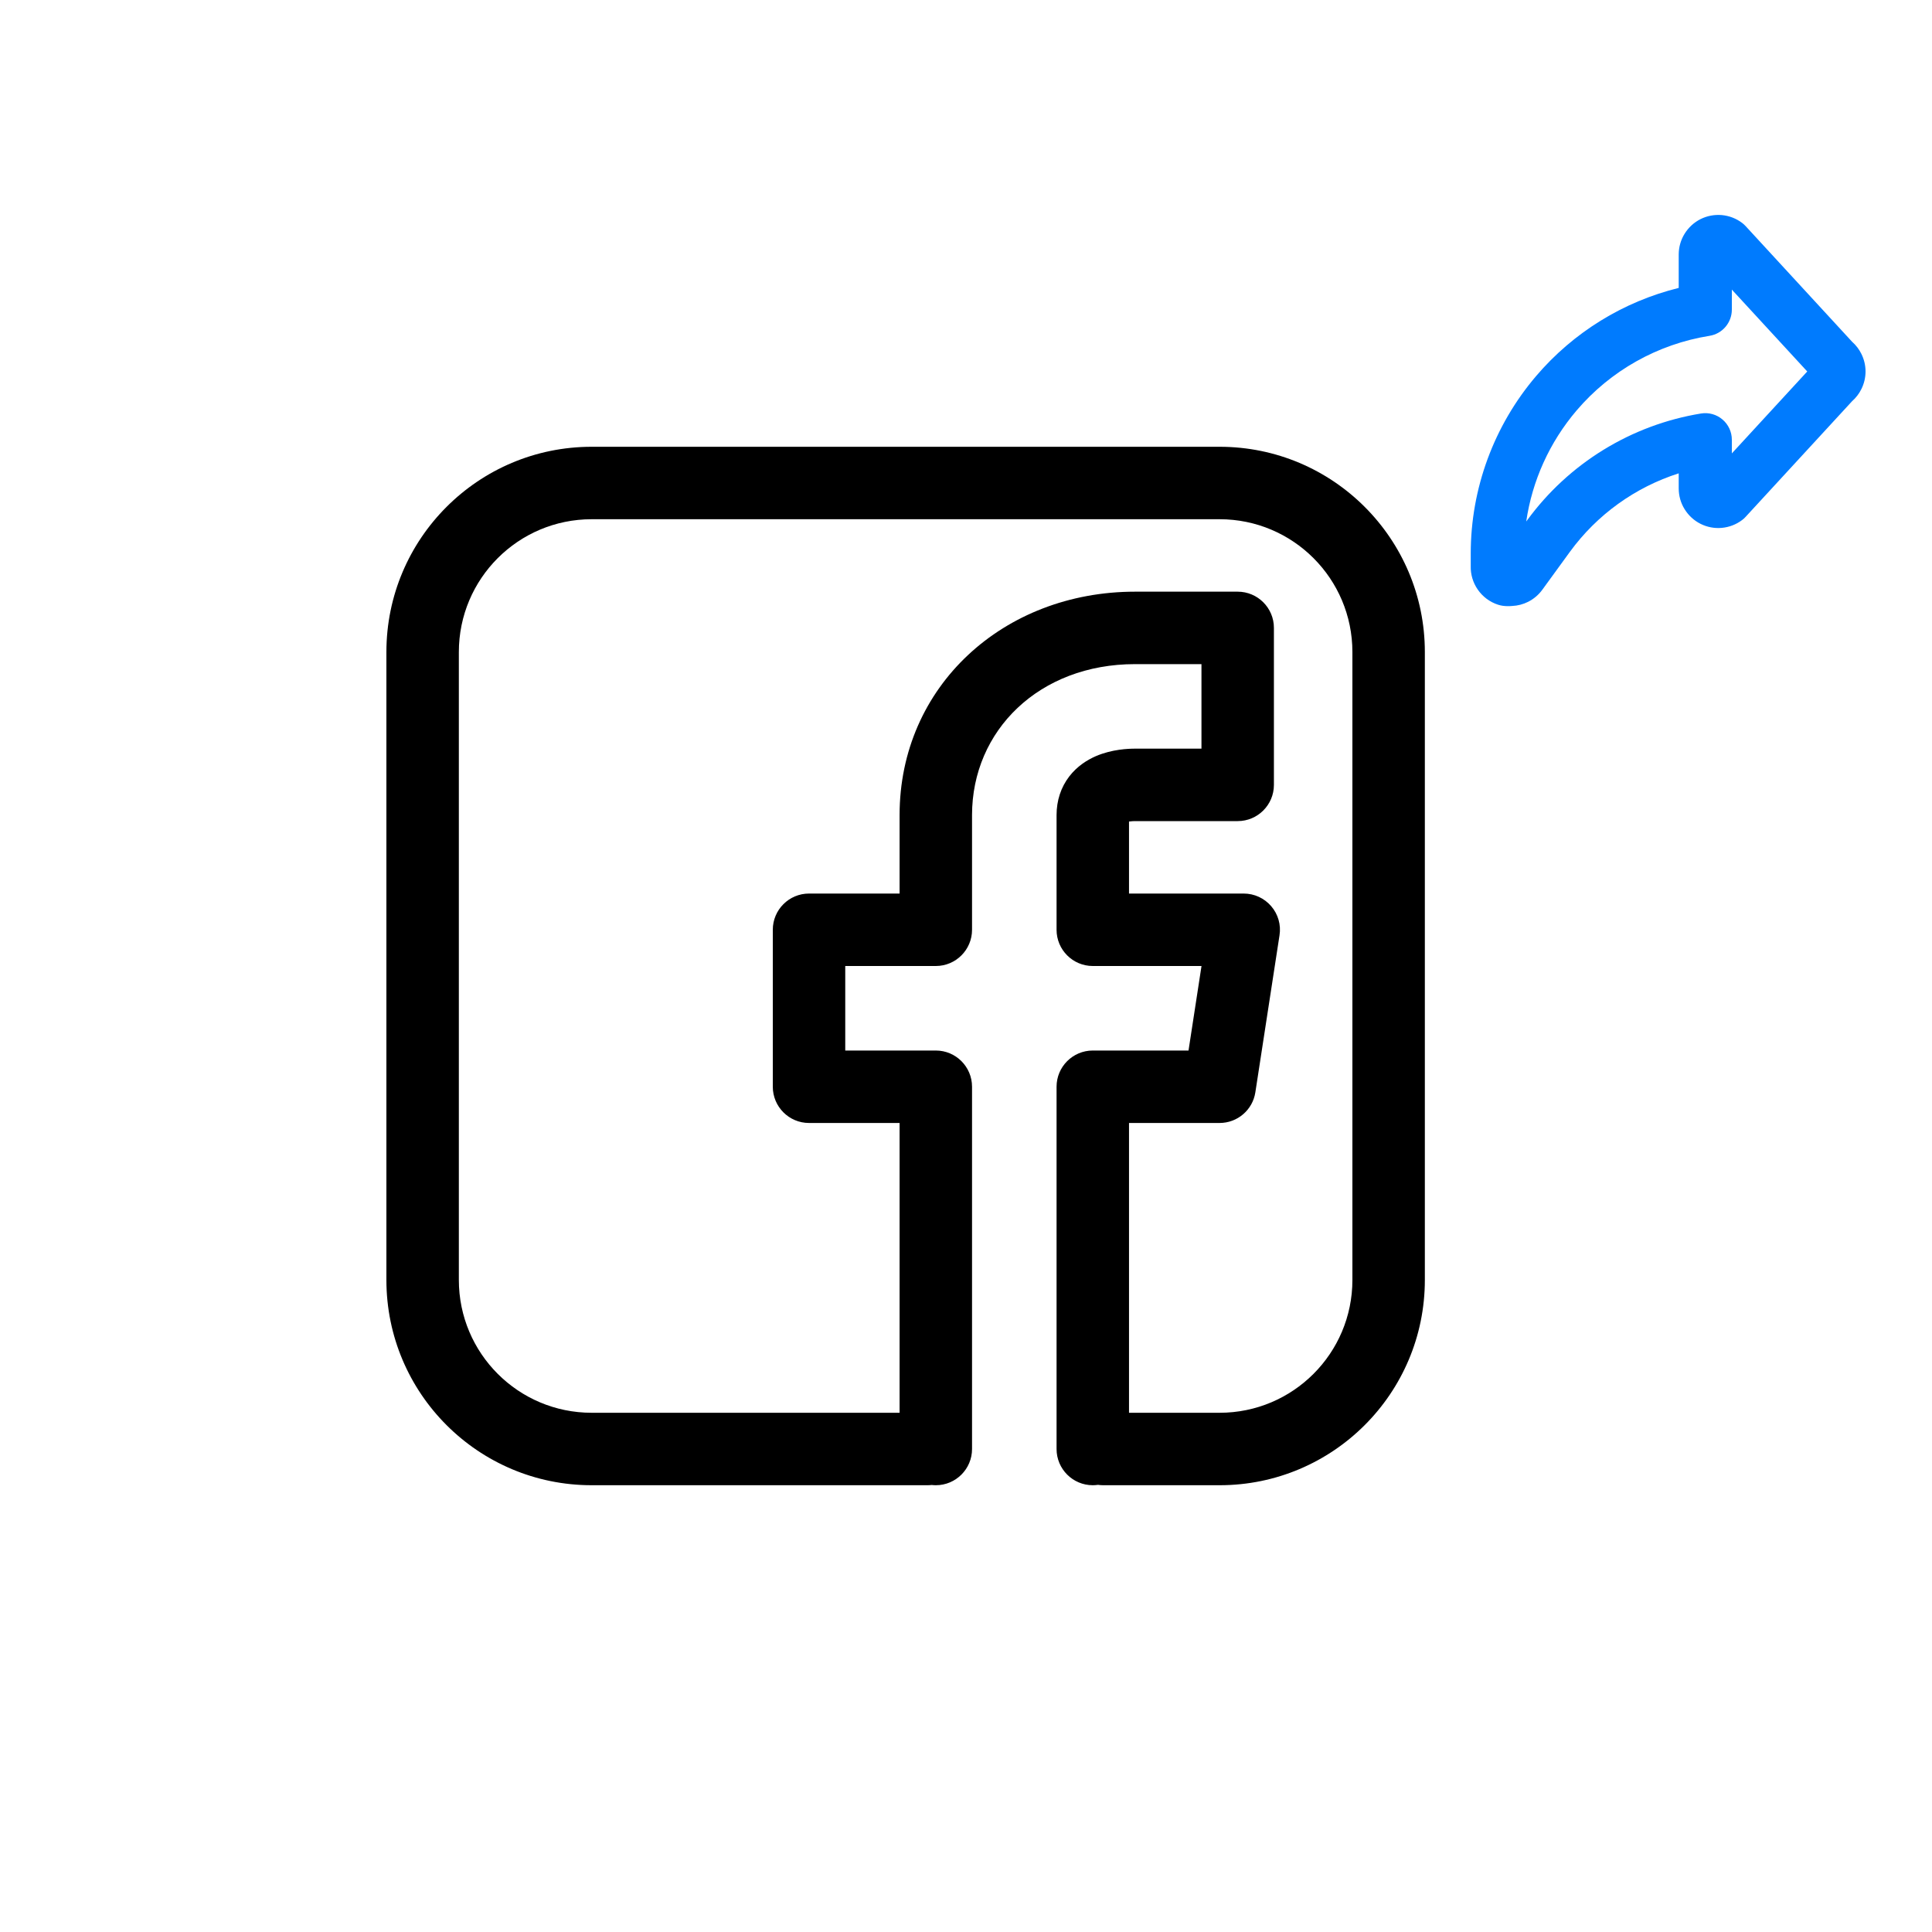
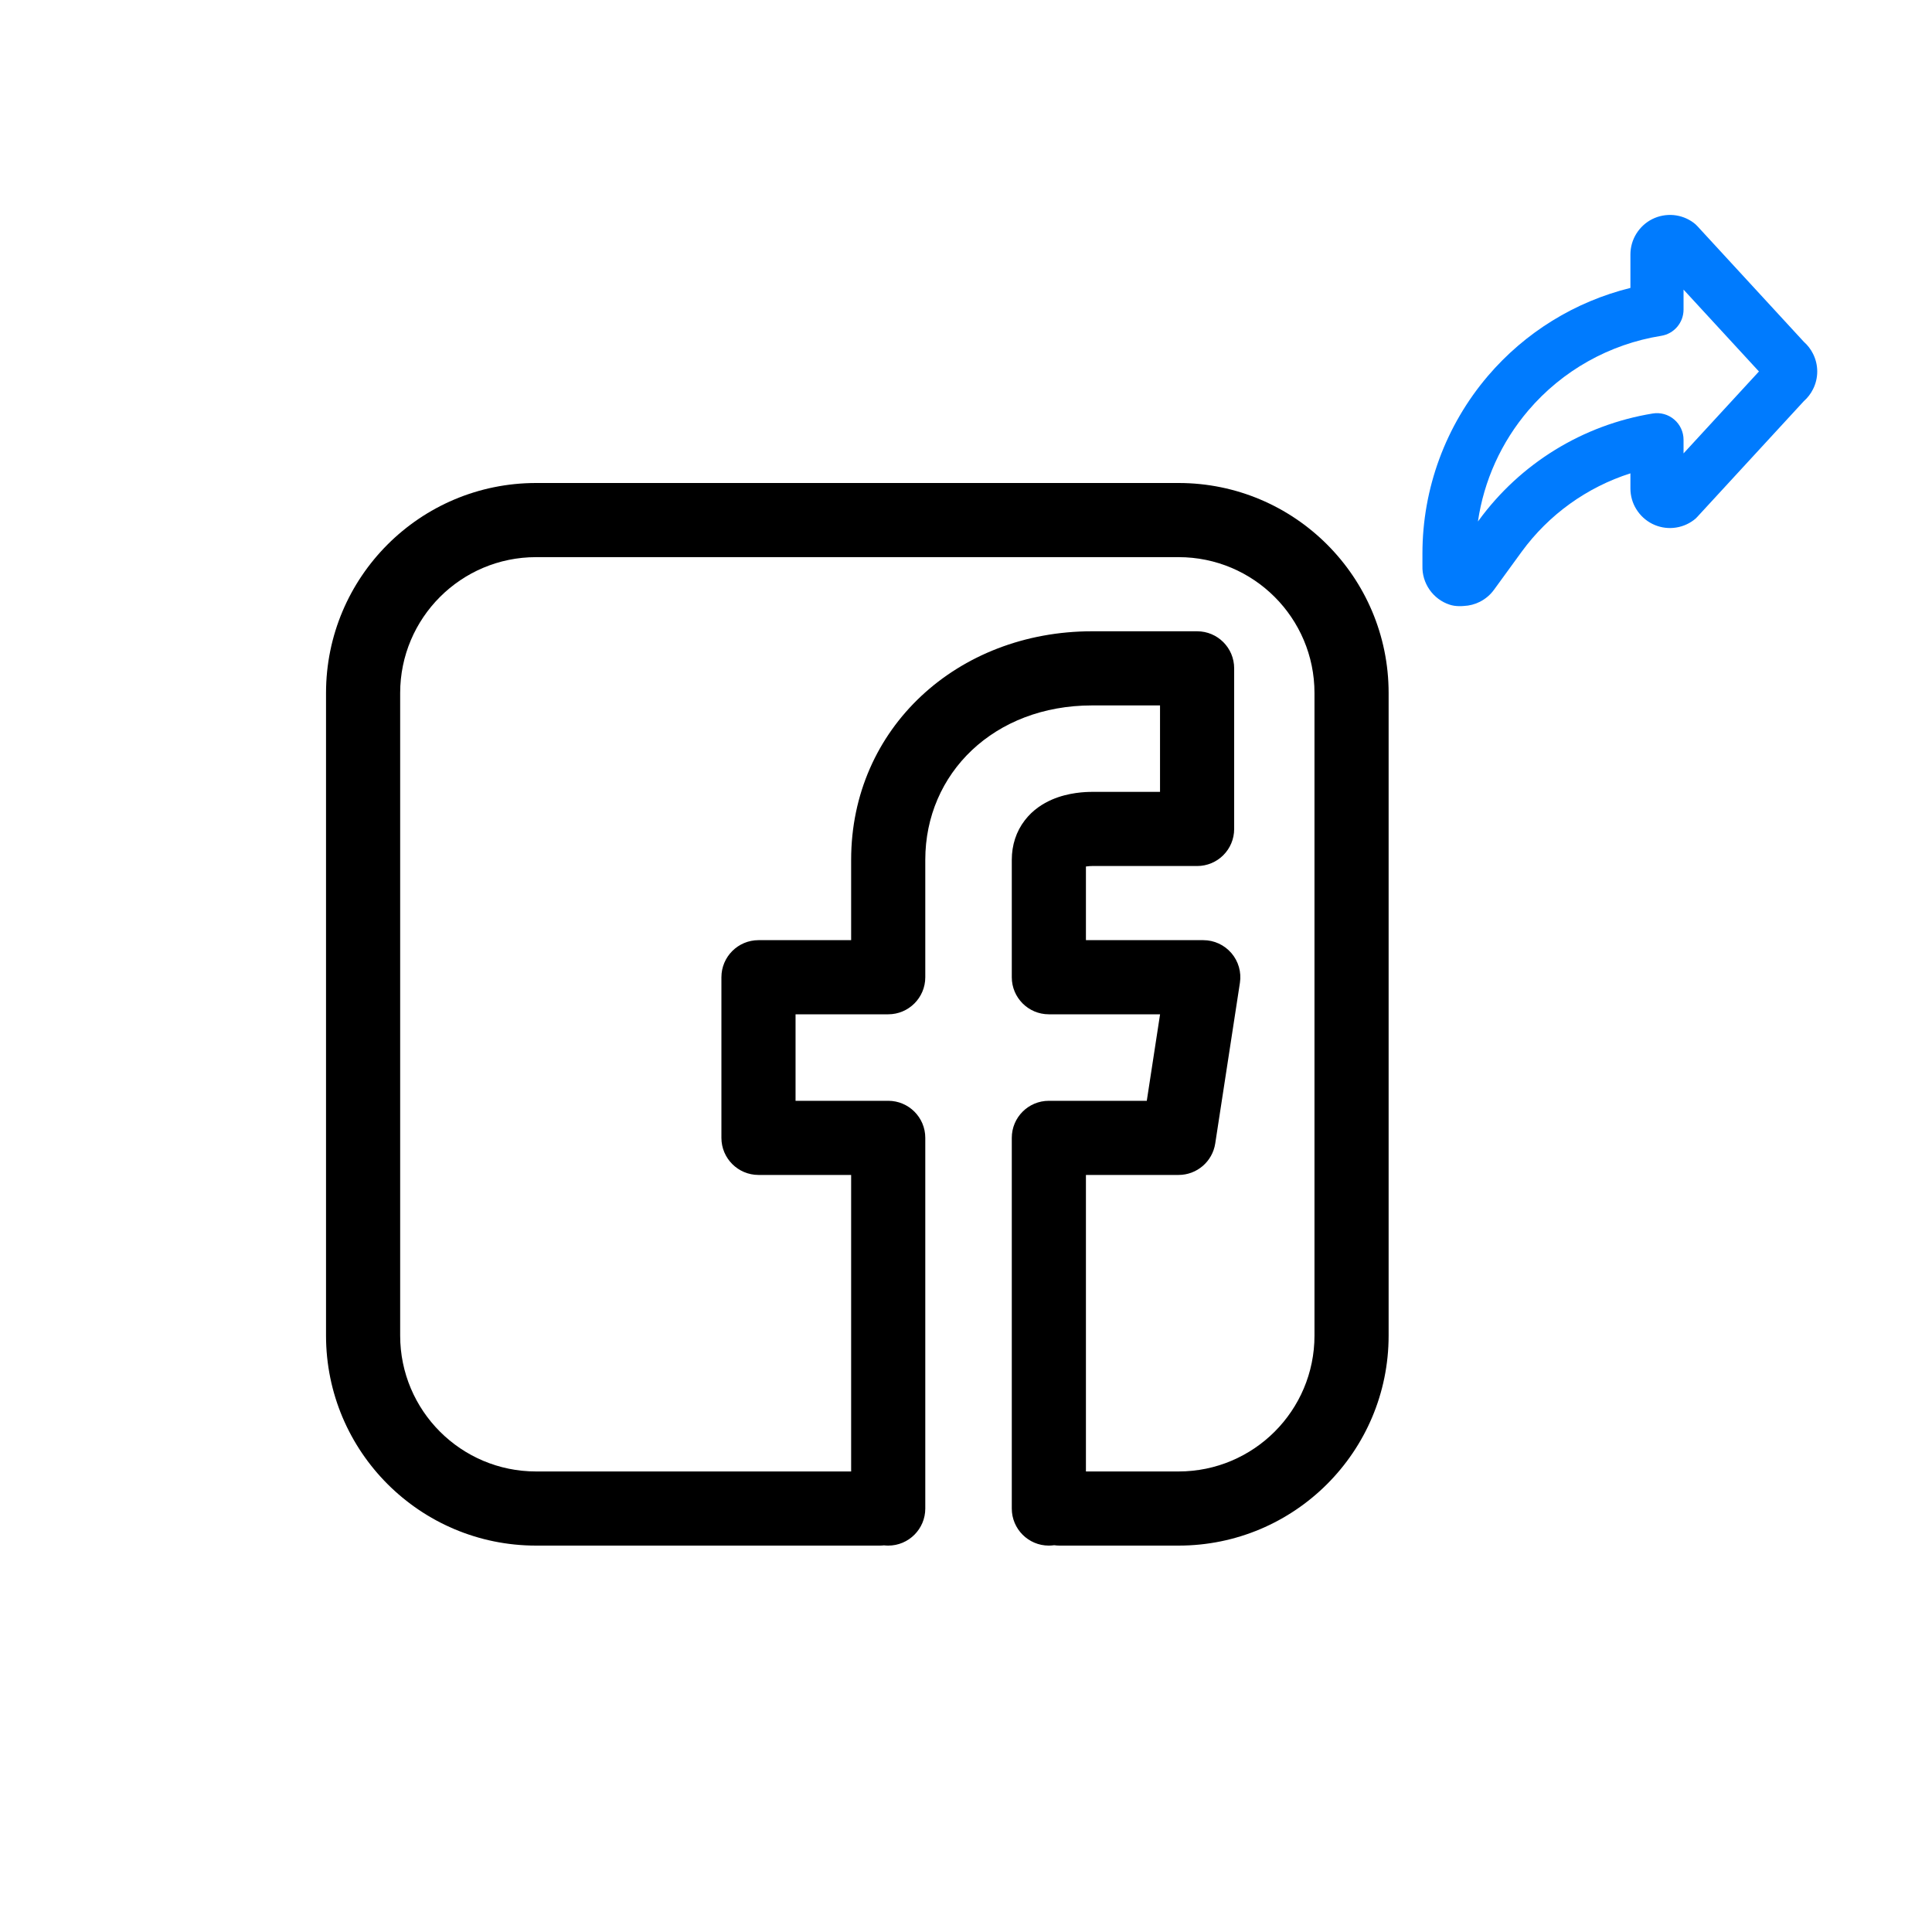
<svg xmlns="http://www.w3.org/2000/svg" width="40" height="40" viewBox="0 0 40 40" fill="none">
-   <path fill-rule="evenodd" clip-rule="evenodd" d="M9.5 13.5C9.5 11.981 10.731 10.75 12.25 10.75H25.25C26.769 10.75 28 11.981 28 13.5V26.5C28 28.019 26.769 29.25 25.25 29.25H23.375V23.25H25.25C25.62 23.25 25.935 22.98 25.991 22.614L26.491 19.364C26.525 19.148 26.462 18.928 26.319 18.762C26.177 18.596 25.969 18.5 25.75 18.5H23.375V17.009L23.383 17.008C23.43 17.002 23.473 17 23.5 17H25.625C26.039 17 26.375 16.664 26.375 16.25V13C26.375 12.586 26.039 12.25 25.625 12.25H23.5C20.777 12.25 18.625 14.208 18.625 16.875V18.5H16.75C16.336 18.5 16 18.836 16 19.25V22.5C16 22.914 16.336 23.25 16.75 23.25H18.625V29.25H12.25C10.731 29.25 9.5 28.019 9.5 26.5V13.5ZM19.29 30.745C19.262 30.748 19.233 30.75 19.204 30.75H12.25C9.903 30.75 8 28.847 8 26.5V13.5C8 11.153 9.903 9.25 12.25 9.25H25.25C27.597 9.25 29.5 11.153 29.5 13.5V26.5C29.5 28.847 27.597 30.75 25.25 30.75H22.841C22.804 30.75 22.768 30.747 22.733 30.742C22.698 30.747 22.662 30.75 22.625 30.75C22.211 30.75 21.875 30.414 21.875 30V22.5C21.875 22.086 22.211 21.75 22.625 21.75H24.607L24.876 20H22.625C22.211 20 21.875 19.664 21.875 19.25V16.875C21.875 16.575 21.965 16.3 22.138 16.075C22.303 15.861 22.511 15.733 22.687 15.656C23.023 15.511 23.366 15.5 23.5 15.5H24.875V13.75H23.5C21.516 13.75 20.125 15.123 20.125 16.875V19.25C20.125 19.664 19.789 20 19.375 20H17.5V21.75H19.375C19.789 21.75 20.125 22.086 20.125 22.5V30C20.125 30.414 19.789 30.75 19.375 30.75C19.346 30.75 19.318 30.748 19.29 30.745Z" fill="#000000" />
-   <path fill-rule="evenodd" clip-rule="evenodd" d="M35.856 5.996V6.41C35.856 6.68 35.66 6.911 35.393 6.953C34.321 7.125 33.346 7.672 32.642 8.498C32.082 9.155 31.722 9.953 31.599 10.797L31.613 10.778L31.614 10.777C32.477 9.593 33.772 8.797 35.218 8.561C35.377 8.535 35.539 8.58 35.662 8.685C35.785 8.789 35.856 8.943 35.856 9.104V9.387L37.417 7.691L35.856 5.996ZM35.209 4.536C35.345 4.468 35.497 4.44 35.649 4.453C35.8 4.467 35.945 4.522 36.067 4.614C36.094 4.634 36.119 4.657 36.141 4.681L38.346 7.076C38.425 7.146 38.49 7.23 38.537 7.325C38.594 7.439 38.624 7.564 38.624 7.691C38.624 7.818 38.594 7.944 38.537 8.057C38.49 8.152 38.425 8.236 38.346 8.306L36.141 10.701C36.119 10.726 36.094 10.748 36.067 10.768C35.945 10.86 35.8 10.915 35.649 10.929C35.497 10.943 35.345 10.914 35.209 10.846C35.073 10.778 34.959 10.673 34.879 10.544C34.798 10.415 34.756 10.265 34.756 10.113V9.8C33.857 10.087 33.066 10.653 32.503 11.425C32.502 11.425 32.503 11.424 32.503 11.425L31.932 12.21L31.931 12.211C31.855 12.316 31.755 12.4 31.64 12.459C31.537 12.511 31.423 12.541 31.308 12.546C31.242 12.552 31.175 12.551 31.11 12.542C31.078 12.537 31.047 12.53 31.016 12.52C30.845 12.465 30.697 12.354 30.595 12.206C30.496 12.063 30.445 11.892 30.45 11.718V11.459C30.45 10.112 30.931 8.809 31.805 7.784C32.576 6.88 33.61 6.244 34.756 5.961V5.269C34.756 5.117 34.798 4.968 34.879 4.838C34.959 4.709 35.073 4.604 35.209 4.536Z" fill="#007BFE" />
+   <path fill-rule="evenodd" clip-rule="evenodd" d="M8.285 14.349C8.285 12.795 9.545 11.535 11.099 11.535H24.401C25.955 11.535 27.215 12.795 27.215 14.349V27.651C27.215 29.205 25.955 30.465 24.401 30.465H22.483V24.326H24.401C24.78 24.326 25.102 24.049 25.16 23.675L25.671 20.349C25.705 20.128 25.641 19.903 25.495 19.733C25.349 19.563 25.137 19.465 24.913 19.465H22.483V17.94L22.491 17.939C22.539 17.932 22.583 17.93 22.61 17.93H24.785C25.209 17.93 25.552 17.587 25.552 17.163V13.837C25.552 13.413 25.209 13.07 24.785 13.07H22.61C19.825 13.07 17.622 15.073 17.622 17.802V19.465H15.704C15.28 19.465 14.936 19.809 14.936 20.233V23.558C14.936 23.982 15.28 24.326 15.704 24.326H17.622V30.465H11.099C9.545 30.465 8.285 29.205 8.285 27.651V14.349ZM18.302 31.995C18.274 31.998 18.245 32 18.215 32H11.099C8.697 32 6.75 30.053 6.75 27.651V14.349C6.75 11.947 8.697 10 11.099 10H24.401C26.803 10 28.75 11.947 28.75 14.349V27.651C28.75 30.053 26.803 32 24.401 32H21.936C21.898 32 21.862 31.997 21.826 31.992C21.79 31.997 21.753 32 21.715 32C21.291 32 20.948 31.656 20.948 31.233V23.558C20.948 23.134 21.291 22.791 21.715 22.791H23.743L24.018 21H21.715C21.291 21 20.948 20.656 20.948 20.233V17.802C20.948 17.495 21.04 17.214 21.217 16.984C21.385 16.764 21.598 16.634 21.779 16.555C22.123 16.406 22.474 16.395 22.61 16.395H24.017V14.605H22.61C20.581 14.605 19.157 16.01 19.157 17.802V20.233C19.157 20.656 18.813 21 18.39 21H16.471V22.791H18.39C18.813 22.791 19.157 23.134 19.157 23.558V31.233C19.157 31.656 18.813 32 18.39 32C18.36 32 18.331 31.998 18.302 31.995Z" fill="#000000" />
+   <path fill-rule="evenodd" clip-rule="evenodd" d="M34.856 5.996V6.41C34.856 6.68 34.66 6.911 34.393 6.953C33.321 7.125 32.346 7.672 31.642 8.498C31.082 9.155 30.722 9.953 30.599 10.797L30.613 10.778L30.614 10.777C31.477 9.593 32.772 8.797 34.218 8.561C34.377 8.535 34.539 8.58 34.662 8.685C34.785 8.789 34.856 8.943 34.856 9.104V9.387L36.417 7.691L34.856 5.996ZM34.209 4.536C34.345 4.468 34.497 4.44 34.649 4.453C34.8 4.467 34.945 4.522 35.067 4.614C35.094 4.634 35.119 4.657 35.141 4.681L37.346 7.076C37.425 7.146 37.49 7.23 37.537 7.325C37.594 7.439 37.624 7.564 37.624 7.691C37.624 7.818 37.594 7.944 37.537 8.057C37.49 8.152 37.425 8.236 37.346 8.306L35.141 10.701C35.119 10.726 35.094 10.748 35.067 10.768C34.945 10.86 34.8 10.915 34.649 10.929C34.497 10.943 34.345 10.914 34.209 10.846C34.073 10.778 33.959 10.673 33.879 10.544C33.798 10.415 33.756 10.265 33.756 10.113V9.8C32.857 10.087 32.066 10.653 31.503 11.425C31.503 11.425 31.503 11.424 31.503 11.425L30.932 12.21L30.931 12.211C30.855 12.316 30.755 12.4 30.64 12.459C30.537 12.511 30.423 12.541 30.308 12.546C30.242 12.552 30.175 12.551 30.11 12.542C30.078 12.537 30.047 12.53 30.016 12.52C29.845 12.465 29.697 12.354 29.595 12.206C29.496 12.063 29.445 11.892 29.45 11.718V11.459C29.45 10.112 29.931 8.809 30.805 7.784C31.576 6.88 32.61 6.244 33.756 5.961V5.269C33.756 5.117 33.798 4.968 33.879 4.838C33.959 4.709 34.073 4.604 34.209 4.536Z" fill="#007BFE" />
</svg>
